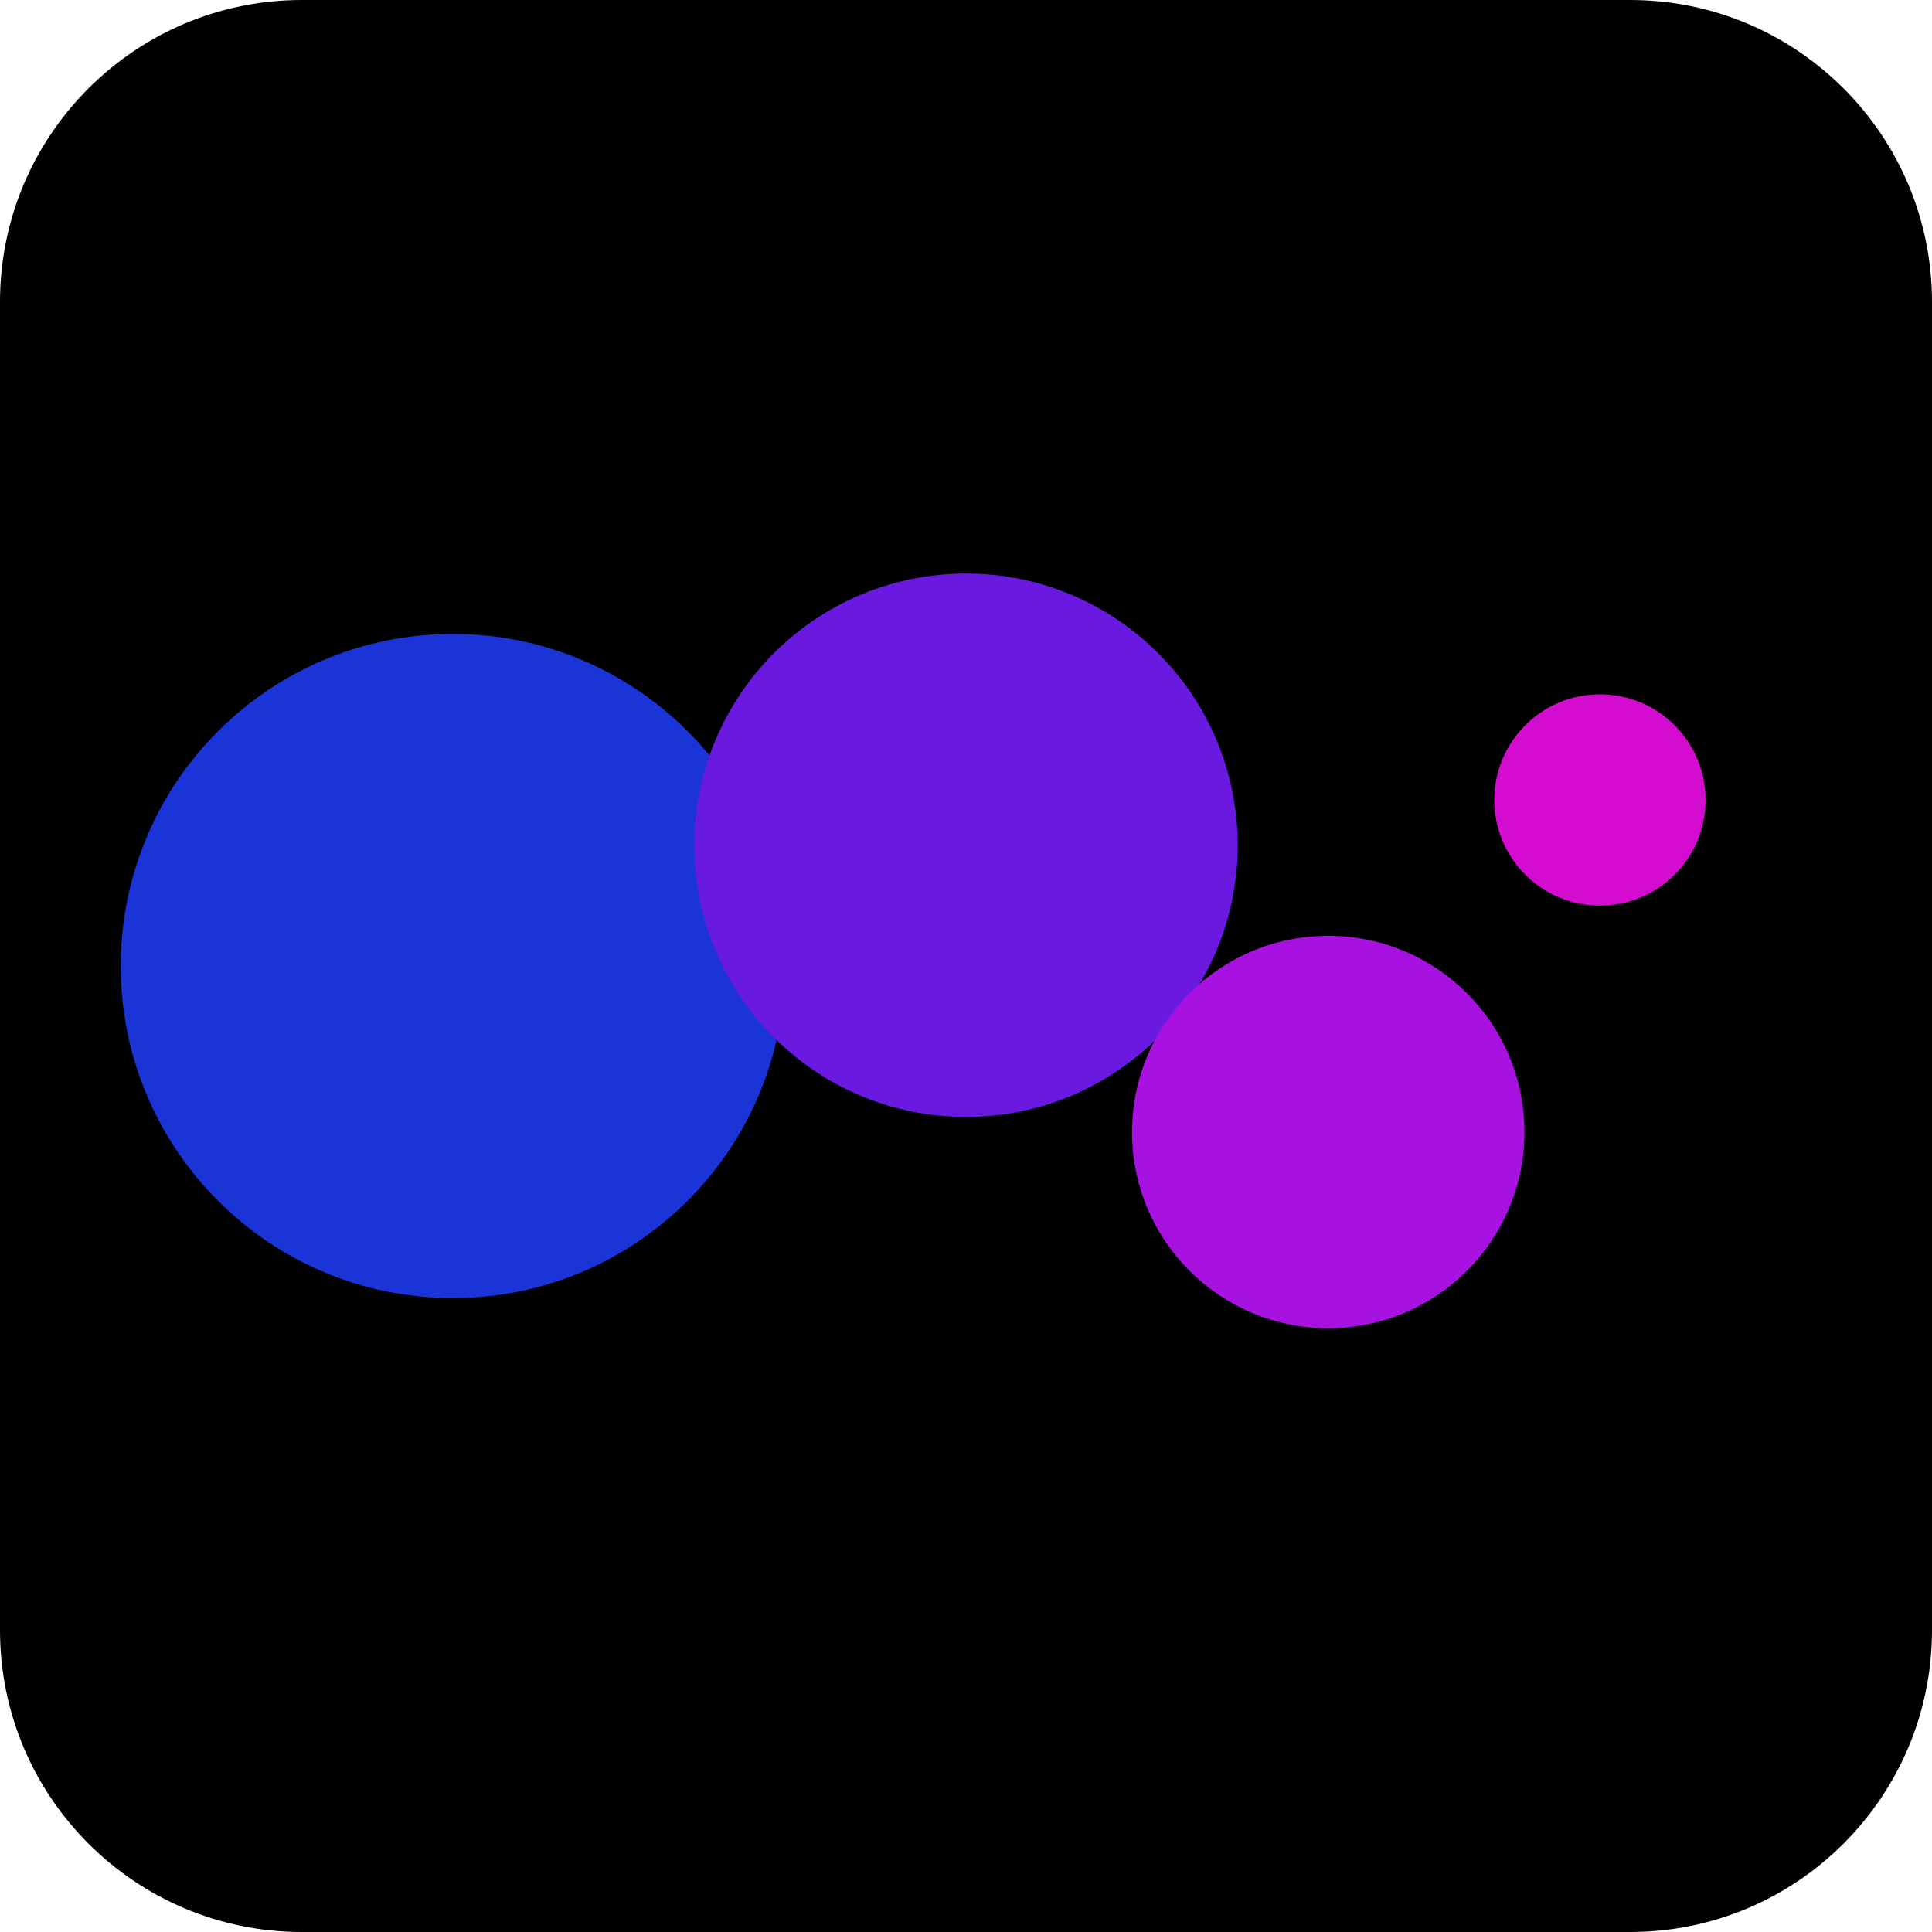
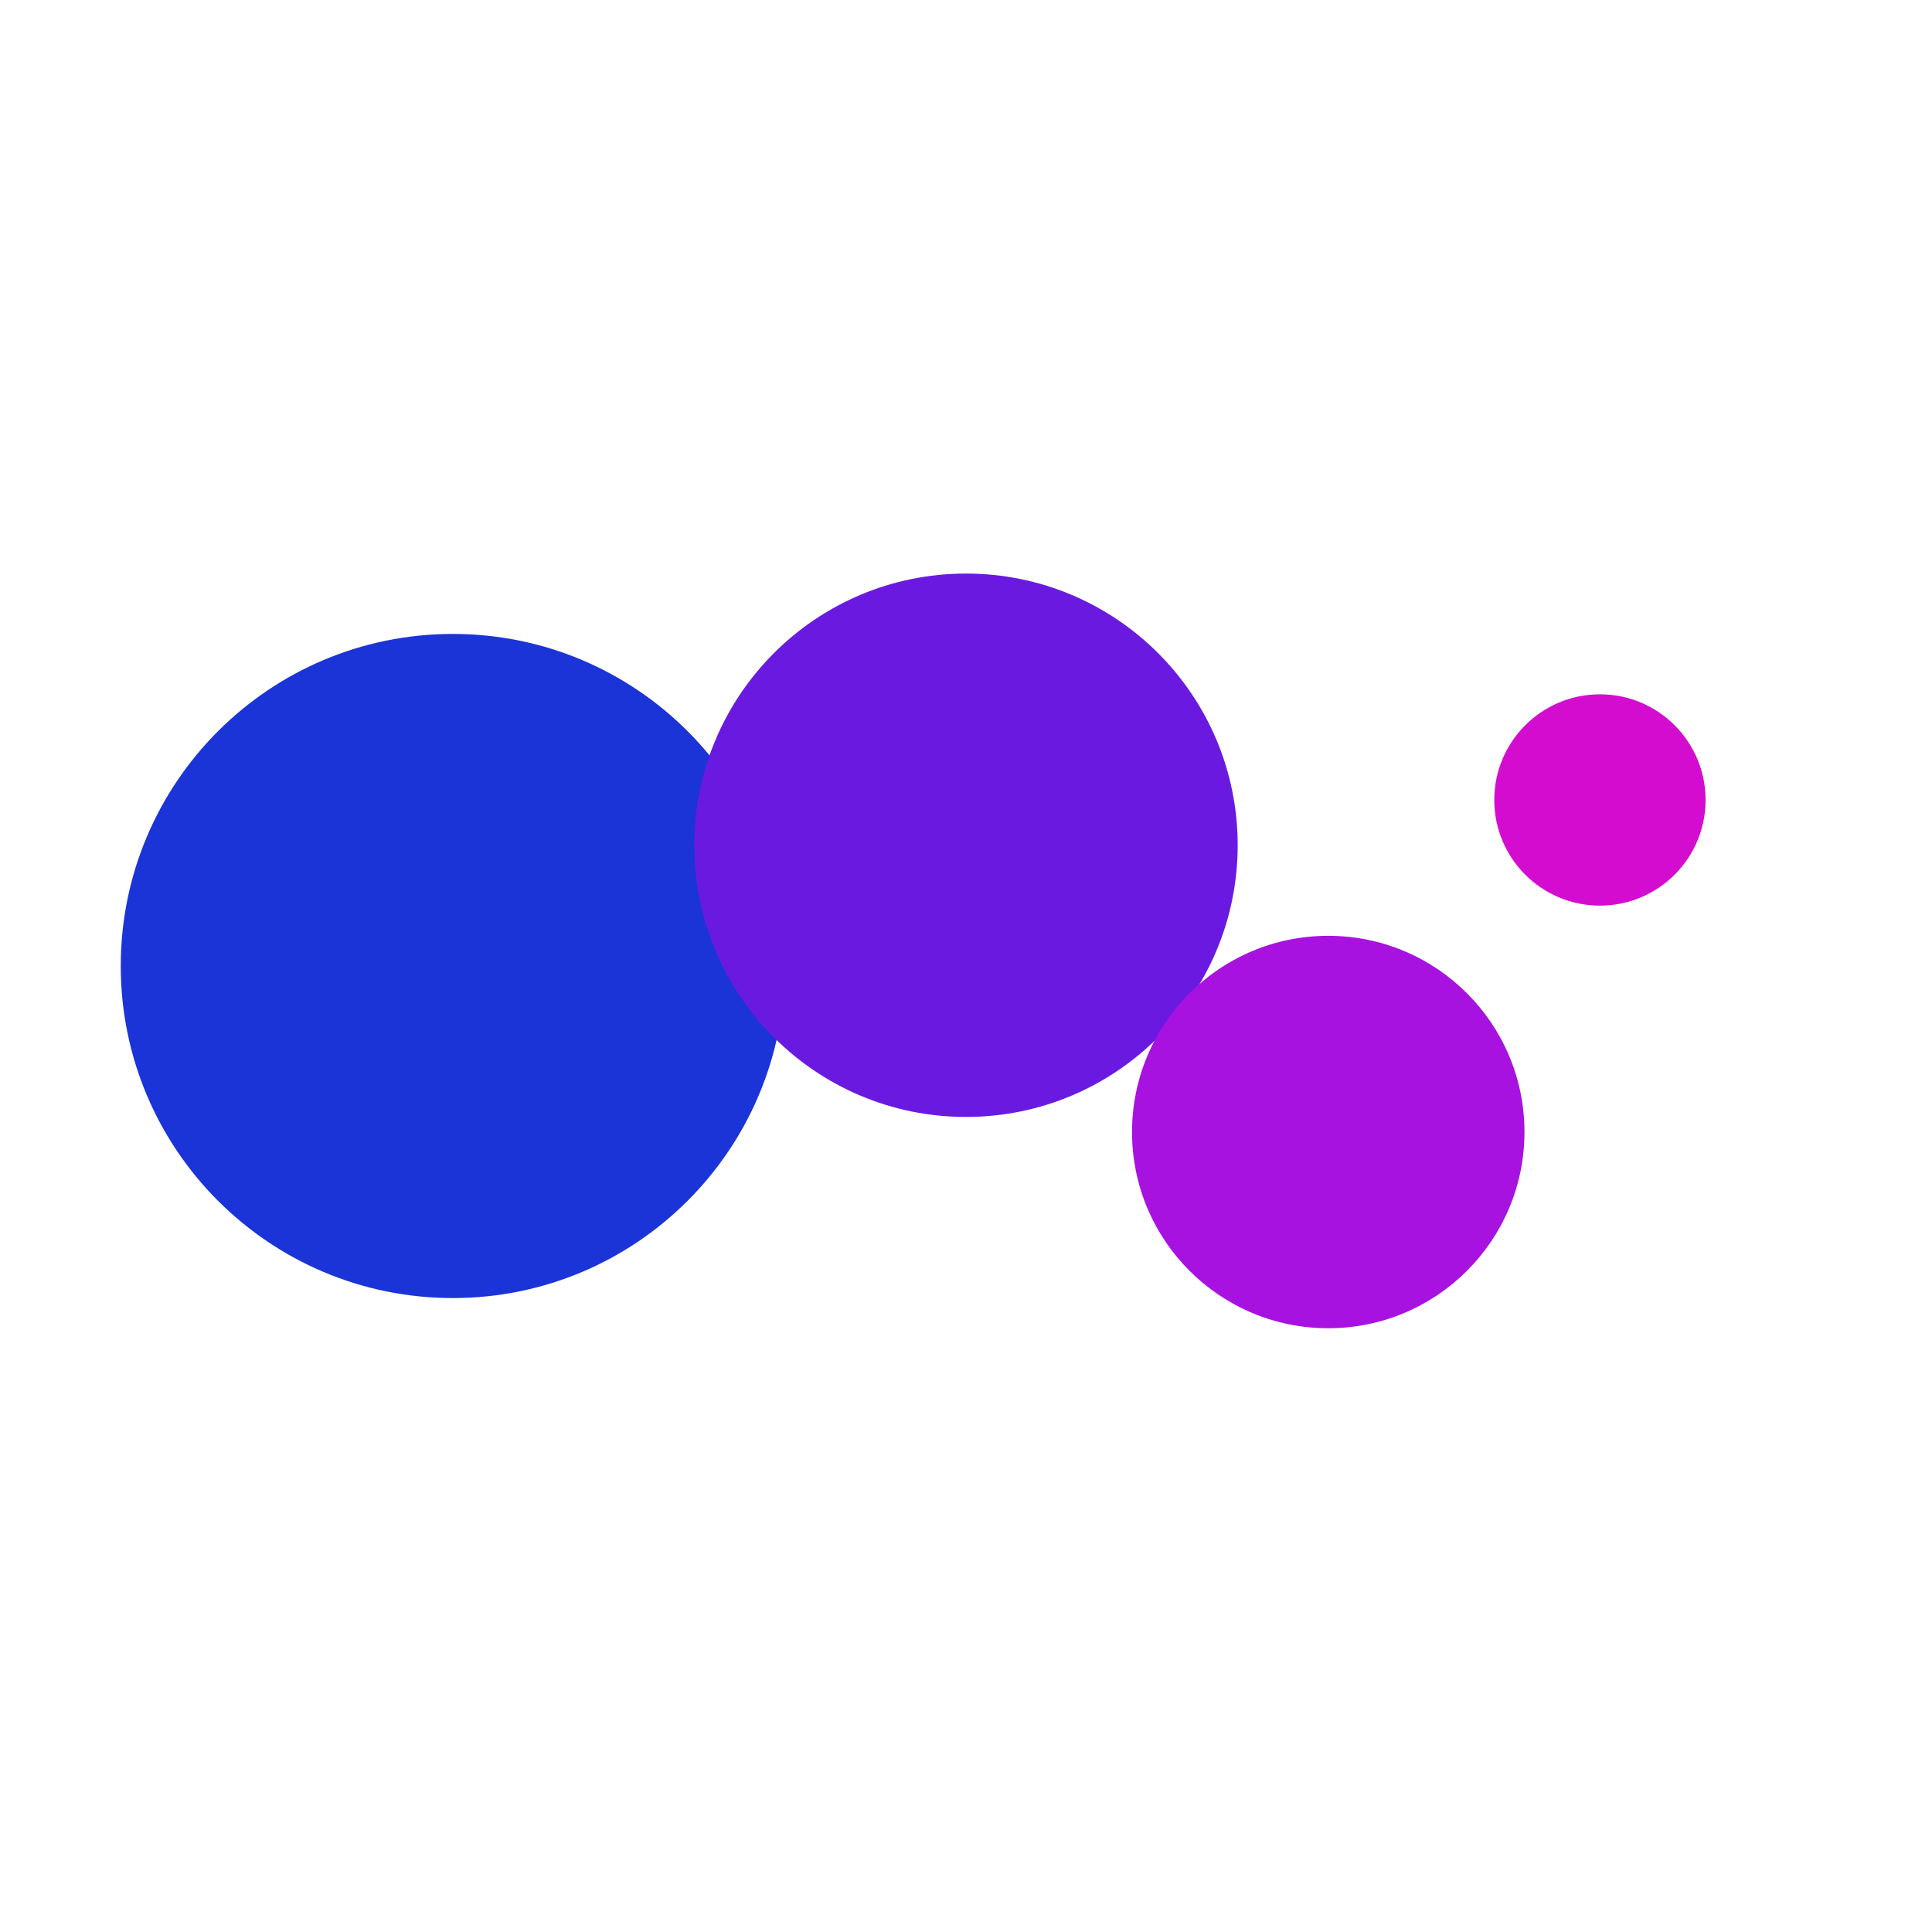
<svg xmlns="http://www.w3.org/2000/svg" viewBox="0 0 256 256" width="256" height="256">
-   <rect width="256" height="256" rx="40" fill="#000000" />
  <g>
    <circle cx="60" cy="128" r="44" fill="#1a34d8" />
    <circle cx="128" cy="112" r="36" fill="#6a1ae0" />
    <circle cx="176" cy="150" r="26" fill="#a812e0" />
    <circle cx="212" cy="106" r="14" fill="#d40cd0" />
  </g>
</svg>
